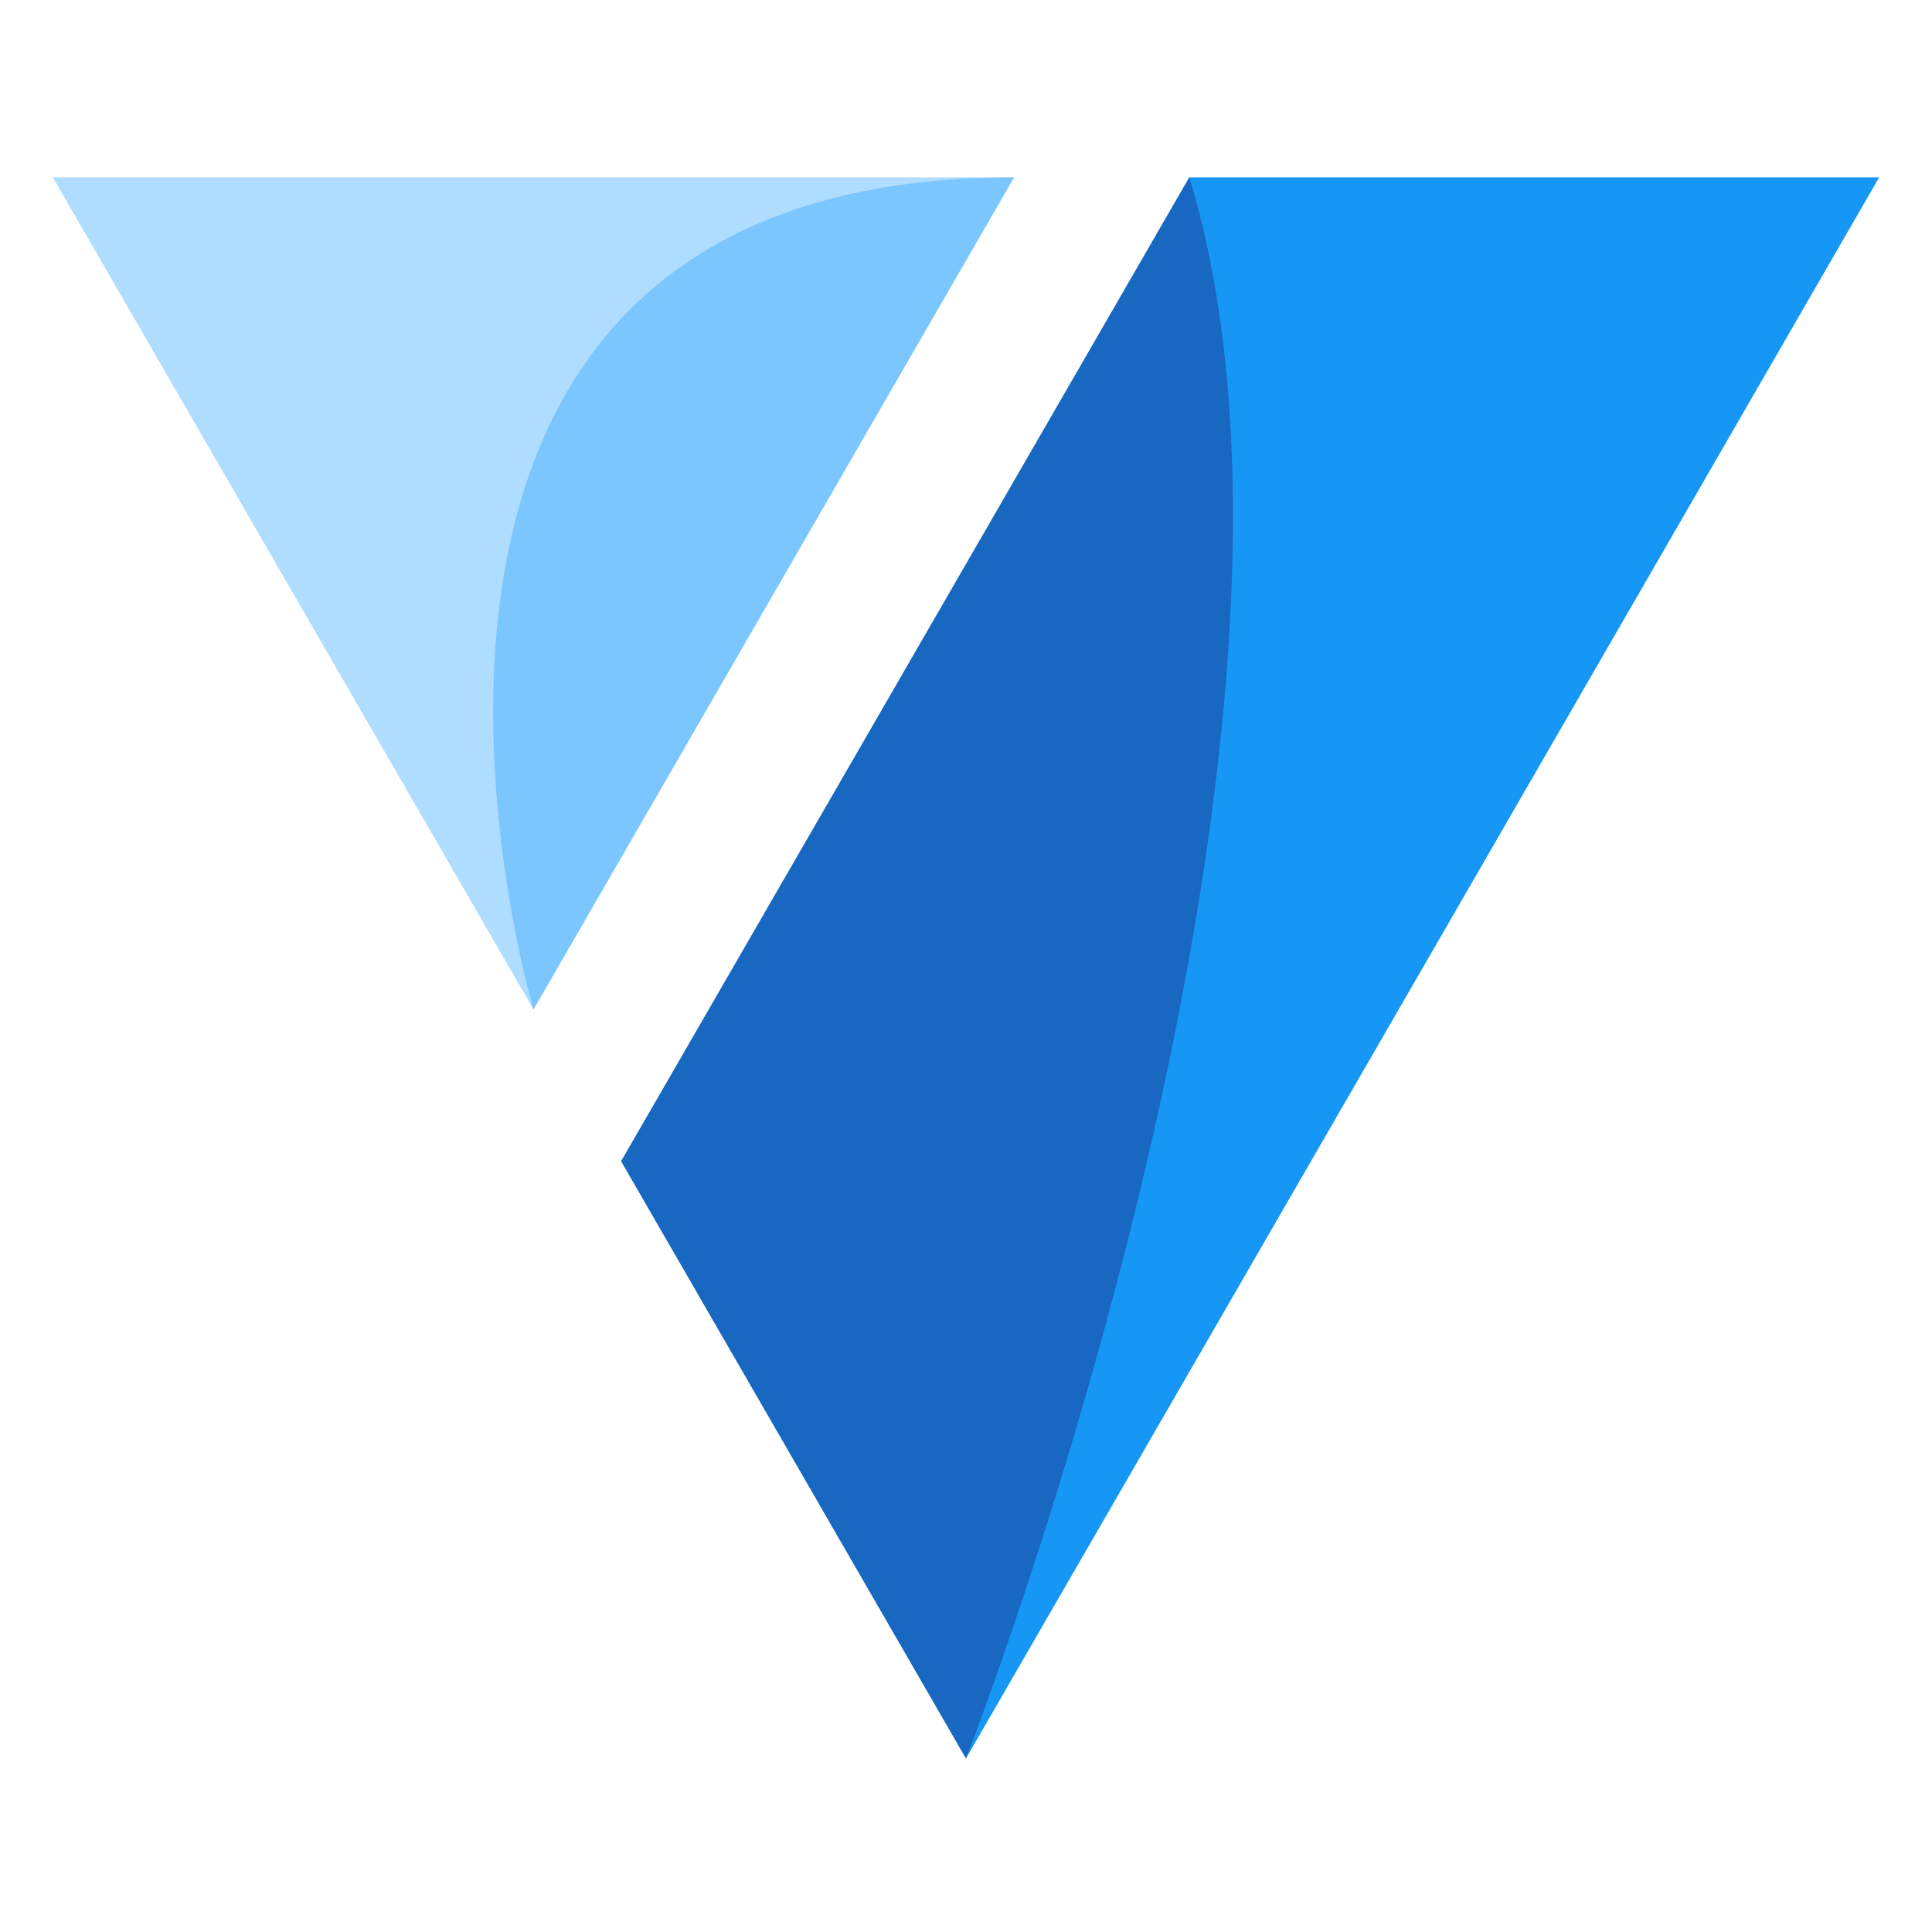
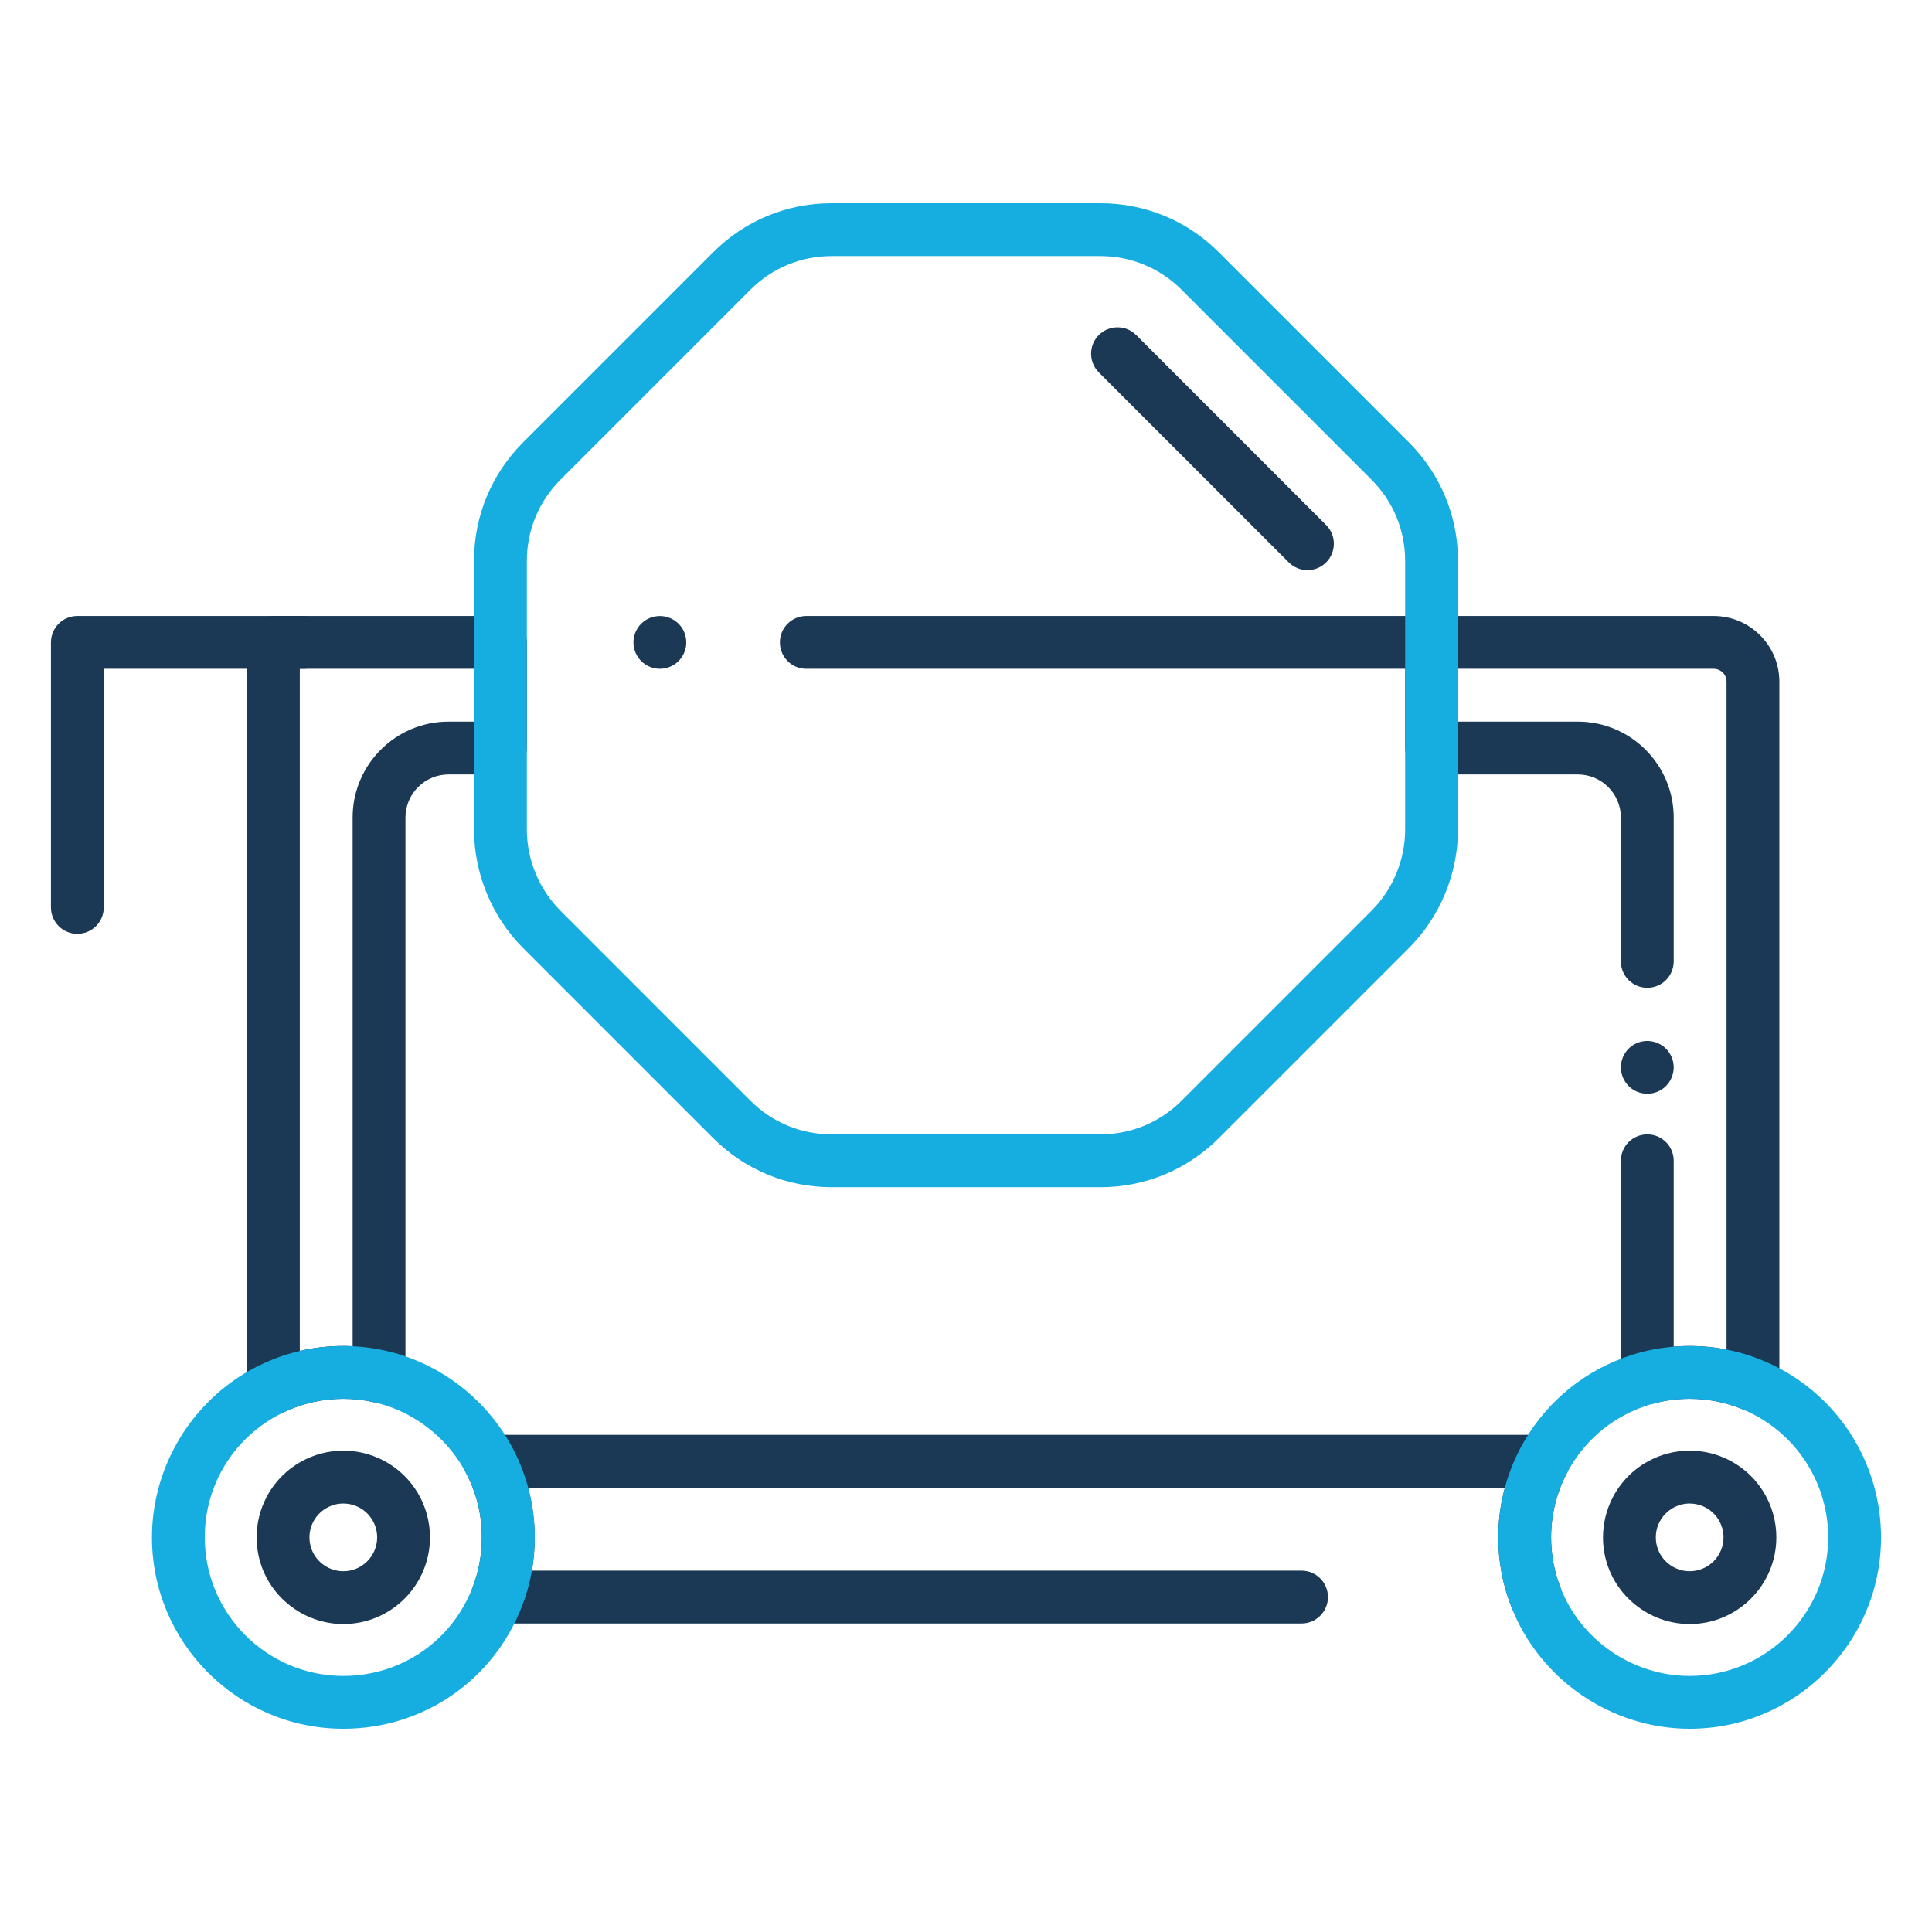
- <svg xmlns="http://www.w3.org/2000/svg" width="512" height="512" viewBox="0 0 512 512" fill="none">
-   <path d="M261.126 140.65L164.624 307.732L256.001 466L377.028 256.5L498.001 47H315.192L261.126 140.65Z" fill="#1697F6" />
-   <path d="M135.027 256.5L141.365 267.518L231.64 111.178L268.731 47H256H14L135.027 256.5Z" fill="#AEDDFF" />
-   <path d="M315.191 47C360.935 197.446 256 466 256 466L164.624 307.732L315.191 47Z" fill="#1867C0" />
-   <path d="M268.731 47C76.003 47 141.366 267.518 141.366 267.518L268.731 47Z" fill="#7BC6FF" />
+ <svg xmlns="http://www.w3.org/2000/svg" width="800px" height="800px" viewBox="0 0 512 512" version="1.1" xml:space="preserve" fill="#000000">
+   <g id="SVGRepo_bgCarrier" stroke-width="0" />
+   <g id="SVGRepo_tracerCarrier" stroke-linecap="round" stroke-linejoin="round" />
+   <g id="SVGRepo_iconCarrier">
+     <style type="text/css"> .st0{fill:#16ADE1;} .st1{fill:#1B3954;} </style>
+     <g id="Layer_1" />
+     <g id="Layer_2">
+       <g>
+         <g>
+           <g>
+             <path class="st1" d="M346.49,151.09c-1.79,0-3.58-0.68-4.95-2.05L291.2,98.69c-2.73-2.73-2.73-7.17,0-9.9 c2.73-2.73,7.17-2.73,9.9,0l50.34,50.35c2.73,2.73,2.73,7.17,0,9.9C350.07,150.41,348.28,151.09,346.49,151.09z" />
+           </g>
+           <g>
+             <path class="st1" d="M407.02,430.24c-2.8,0-5.45-1.69-6.52-4.46c-2.28-5.85-3.44-12.03-3.44-18.36c0-4.46,0.59-8.9,1.74-13.18 H139.96c1.15,4.29,1.74,8.73,1.74,13.18c0,2.98-0.25,5.93-0.76,8.82h203.98c3.87,0,7,3.13,7,7s-3.13,7-7,7H131.75 c-2.31,0-4.47-1.14-5.78-3.05c-1.3-1.91-1.58-4.34-0.74-6.49c1.64-4.21,2.47-8.68,2.47-13.28c0-5.98-1.39-11.68-4.14-16.94 c-1.13-2.17-1.05-4.77,0.22-6.87c1.27-2.09,3.54-3.37,5.99-3.37H409c2.45,0,4.72,1.28,5.99,3.38c1.27,2.09,1.35,4.7,0.21,6.87 c-2.75,5.25-4.14,10.95-4.14,16.93c0,4.59,0.83,9.05,2.48,13.28c1.4,3.6-0.38,7.66-3.98,9.06 C408.73,430.09,407.87,430.24,407.02,430.24z" />
+           </g>
+           <g>
+             <path class="st1" d="M447.78,430.39c-9.41,0-18.02-5.89-21.42-14.66c-1.03-2.64-1.55-5.44-1.55-8.31c0-3.69,0.9-7.36,2.6-10.62 c2.63-5.05,7.03-8.93,12.37-10.92c0.67-0.25,1.39-0.48,2.11-0.67c1.89-0.51,3.88-0.77,5.89-0.77c3.05,0,6.02,0.59,8.82,1.76 c0.68,0.28,1.41,0.62,2.11,1c7.42,4.01,12.04,11.76,12.04,20.21C470.75,420.09,460.45,430.39,447.78,430.39z M447.78,398.45 c-0.79,0-1.56,0.1-2.29,0.29c-0.29,0.08-0.55,0.16-0.8,0.26c-2.12,0.79-3.83,2.3-4.87,4.28c-0.67,1.29-1.01,2.68-1.01,4.14 c0,1.12,0.2,2.21,0.6,3.24c1.33,3.44,4.69,5.73,8.37,5.73c4.95,0,8.97-4.02,8.97-8.97c0-3.3-1.81-6.33-4.71-7.9 c-0.27-0.15-0.53-0.27-0.78-0.37C450.13,398.68,448.97,398.45,447.78,398.45z" />
+           </g>
+           <g>
+             <path class="st1" d="M90.98,430.39c-9.41,0-18.02-5.89-21.42-14.66c-1.03-2.64-1.55-5.44-1.55-8.31c0-3.69,0.9-7.36,2.6-10.62 c2.63-5.05,7.03-8.93,12.37-10.92c0.66-0.25,1.38-0.48,2.11-0.67c1.89-0.51,3.88-0.77,5.89-0.77c3.05,0,6.02,0.59,8.82,1.76 c0.68,0.28,1.41,0.62,2.11,1c7.42,4.01,12.04,11.76,12.04,20.21C113.96,420.09,103.65,430.39,90.98,430.39z M90.98,398.45 c-0.79,0-1.56,0.1-2.29,0.29c-0.28,0.08-0.55,0.16-0.8,0.26c-2.12,0.79-3.84,2.3-4.87,4.28c-0.67,1.29-1.01,2.68-1.01,4.14 c0,1.12,0.2,2.21,0.6,3.24c1.33,3.44,4.69,5.73,8.37,5.73c4.95,0,8.97-4.02,8.97-8.97c0-3.3-1.81-6.33-4.71-7.9 c-0.27-0.15-0.53-0.27-0.78-0.37C93.33,398.68,92.18,398.45,90.98,398.45z" />
+           </g>
+           <g>
+             <path class="st1" d="M20.5,247.47c-3.87,0-7-3.13-7-7v-70.23c0-3.87,3.13-7,7-7h59.9c3.87,0,7,3.13,7,7s-3.13,7-7,7H27.5v63.23 C27.5,244.34,24.37,247.47,20.5,247.47z" />
+           </g>
+           <g>
+             <path class="st1" d="M72.45,374.82c-1.31,0-2.61-0.37-3.75-1.09c-2.02-1.28-3.25-3.51-3.25-5.91V170.24c0-3.87,3.13-7,7-7h60.17 c3.87,0,7,3.13,7,7v28c0,3.87-3.13,7-7,7h-13.75c-6.3,0-11.42,5.12-11.42,11.42v148.08c0,2.13-0.97,4.14-2.63,5.47 c-1.66,1.33-3.84,1.83-5.91,1.36c-2.54-0.58-5.21-0.87-7.92-0.87c-5.45,0-10.68,1.16-15.55,3.45 C74.48,374.6,73.47,374.82,72.45,374.82z M79.45,177.24v180.77c4.53-1.06,9.27-1.48,14-1.25v-140.1 c0-14.02,11.4-25.42,25.42-25.42h6.75v-14H79.45z" />
+           </g>
+           <g>
+             <path class="st1" d="M436.55,289.85c-0.46,0-0.92-0.04-1.37-0.14c-0.44-0.09-0.89-0.22-1.31-0.39c-0.42-0.18-0.83-0.4-1.21-0.65 c-0.38-0.25-0.74-0.54-1.06-0.87c-1.3-1.3-2.05-3.1-2.05-4.95c0-0.45,0.05-0.91,0.14-1.37c0.09-0.44,0.22-0.88,0.4-1.3 c0.17-0.43,0.39-0.83,0.64-1.21c0.25-0.39,0.55-0.74,0.87-1.07c0.32-0.32,0.68-0.61,1.06-0.87c0.38-0.25,0.79-0.47,1.21-0.64 c0.42-0.18,0.87-0.31,1.31-0.4c2.28-0.46,4.7,0.29,6.32,1.91c0.32,0.33,0.62,0.68,0.87,1.07c0.25,0.38,0.47,0.78,0.64,1.21 c0.18,0.42,0.31,0.86,0.4,1.3c0.09,0.46,0.14,0.92,0.14,1.37c0,1.84-0.75,3.65-2.05,4.95 C440.2,289.11,438.39,289.85,436.55,289.85z" />
+           </g>
+           <g>
+             <path class="st1" d="M464.55,374.04c-0.91,0-1.83-0.18-2.69-0.54c-4.46-1.86-9.2-2.8-14.08-2.8c-3.23,0-6.4,0.41-9.42,1.22 c-2.1,0.56-4.35,0.12-6.07-1.21c-1.73-1.32-2.74-3.38-2.74-5.55v-57.54c0-3.87,3.13-7,7-7s7,3.13,7,7v49.25 c4.67-0.38,9.43-0.13,14,0.77V180.66c0-1.89-1.53-3.42-3.42-3.42h-67.75v14h31.75c14.02,0,25.42,11.4,25.42,25.42v38.11 c0,3.87-3.13,7-7,7s-7-3.13-7-7v-38.11c0-6.3-5.12-11.42-11.42-11.42h-38.75c-3.87,0-7-3.13-7-7v-28c0-3.87,3.13-7,7-7h74.75 c9.61,0,17.42,7.81,17.42,17.42v186.38c0,2.34-1.17,4.53-3.12,5.82C467.27,373.64,465.91,374.04,464.55,374.04z" />
+           </g>
+           <g>
+             <path class="st1" d="M379.38,177.24h-165.7c-3.87,0-7-3.13-7-7s3.13-7,7-7h165.7c3.87,0,7,3.13,7,7S383.25,177.24,379.38,177.24 z" />
+           </g>
+           <g>
+             <path class="st1" d="M174.87,177.24c-0.45,0-0.91-0.05-1.36-0.14c-0.45-0.09-0.89-0.22-1.31-0.4c-0.43-0.17-0.83-0.39-1.21-0.64 c-0.39-0.25-0.74-0.55-1.07-0.87c-0.32-0.32-0.61-0.68-0.87-1.06c-0.25-0.38-0.47-0.79-0.64-1.21c-0.18-0.42-0.31-0.87-0.4-1.31 c-0.09-0.45-0.14-0.91-0.14-1.37c0-1.84,0.75-3.65,2.05-4.95c0.33-0.32,0.68-0.61,1.07-0.87c0.38-0.25,0.78-0.47,1.21-0.64 c0.42-0.18,0.86-0.31,1.31-0.4c2.27-0.46,4.69,0.29,6.31,1.91c1.31,1.3,2.05,3.11,2.05,4.95c0,0.46-0.04,0.92-0.13,1.37 c-0.09,0.44-0.23,0.89-0.4,1.31c-0.18,0.42-0.4,0.83-0.65,1.21s-0.55,0.74-0.87,1.06c-0.32,0.32-0.68,0.62-1.06,0.87 s-0.79,0.47-1.21,0.64c-0.42,0.18-0.86,0.31-1.31,0.4C175.79,177.19,175.33,177.24,174.87,177.24z" />
+           </g>
+           <g>
+             <path class="st0" d="M291.6,314.62h-71.2c-11.86,0-23.02-4.62-31.42-13.02l-50.34-50.34c-8.27-8.27-13.02-19.73-13.02-31.43 v-71.19c0-11.87,4.62-23.02,13.02-31.42l50.34-50.35c8.39-8.39,19.55-13.01,31.42-13.01h71.2c11.87,0,23.03,4.62,31.42,13.01 l50.34,50.35c8.4,8.4,13.02,19.55,13.02,31.42v71.19c0,11.7-4.75,23.16-13.02,31.43l-50.34,50.34 C314.62,310,303.46,314.62,291.6,314.62z M220.4,67.86c-8.13,0-15.77,3.16-21.52,8.91l-50.34,50.35 c-5.75,5.75-8.92,13.4-8.92,21.52v71.19c0,8.01,3.25,15.86,8.92,21.53l50.34,50.34c5.75,5.75,13.39,8.92,21.52,8.92h71.2 c8.13,0,15.77-3.17,21.52-8.92l50.34-50.34c5.67-5.67,8.92-13.52,8.92-21.53v-71.19c0-8.13-3.17-15.77-8.92-21.52l-50.34-50.35 c-5.75-5.75-13.39-8.91-21.52-8.91H220.4z" />
+           </g>
+           <g>
+             <path class="st0" d="M90.98,458.14c-27.96,0-50.71-22.75-50.71-50.72c0-17.68,9.41-34.33,24.57-43.46 c1.54-0.93,3.13-1.78,4.69-2.49c6.69-3.15,13.93-4.76,21.46-4.76c3.75,0,7.46,0.41,11.02,1.21c1.5,0.32,3.09,0.75,4.64,1.26 c12.52,4.05,23.23,13.1,29.35,24.84c3.74,7.18,5.72,15.28,5.72,23.42c0,6.35-1.15,12.53-3.43,18.36 C130.64,445.44,112.08,458.14,90.98,458.14z M90.98,370.7c-5.45,0-10.68,1.16-15.55,3.45c-1.14,0.53-2.25,1.12-3.36,1.79 c-11.15,6.72-17.8,18.49-17.8,31.48c0,20.25,16.47,36.72,36.71,36.72c15.28,0,28.72-9.2,34.24-23.43 c1.64-4.22,2.48-8.68,2.48-13.29c0-5.98-1.39-11.68-4.14-16.94c-4.43-8.5-12.18-15.06-21.27-18c-1.1-0.36-2.21-0.66-3.31-0.89 C96.36,370.99,93.7,370.7,90.98,370.7z" />
+           </g>
+           <g>
+             <path class="st0" d="M447.78,458.14c-20.78,0-39.78-13.01-47.29-32.37c-2.28-5.84-3.43-12.02-3.43-18.35 c0-8.15,1.98-16.25,5.74-23.42c5.82-11.17,15.52-19.74,27.32-24.12c1.5-0.56,3.07-1.07,4.64-1.48 c4.18-1.12,8.57-1.69,13.02-1.69c6.74,0,13.29,1.3,19.46,3.88c1.53,0.63,3.11,1.37,4.65,2.21 c16.41,8.87,26.61,25.98,26.61,44.63C498.5,435.39,475.75,458.14,447.78,458.14z M447.78,370.7c-3.23,0-6.4,0.41-9.42,1.22 c-1.14,0.3-2.26,0.66-3.35,1.07c-8.57,3.18-15.59,9.38-19.81,17.48c-2.75,5.26-4.15,10.96-4.15,16.95 c0,4.59,0.83,9.05,2.48,13.28c5.44,14.03,19.19,23.44,34.24,23.44c20.25,0,36.72-16.47,36.72-36.72 c0-13.51-7.39-25.89-19.28-32.32c-1.1-0.6-2.21-1.13-3.32-1.58C457.4,371.64,452.66,370.7,447.78,370.7z" />
+           </g>
+         </g>
+       </g>
+     </g>
+   </g>
</svg>
